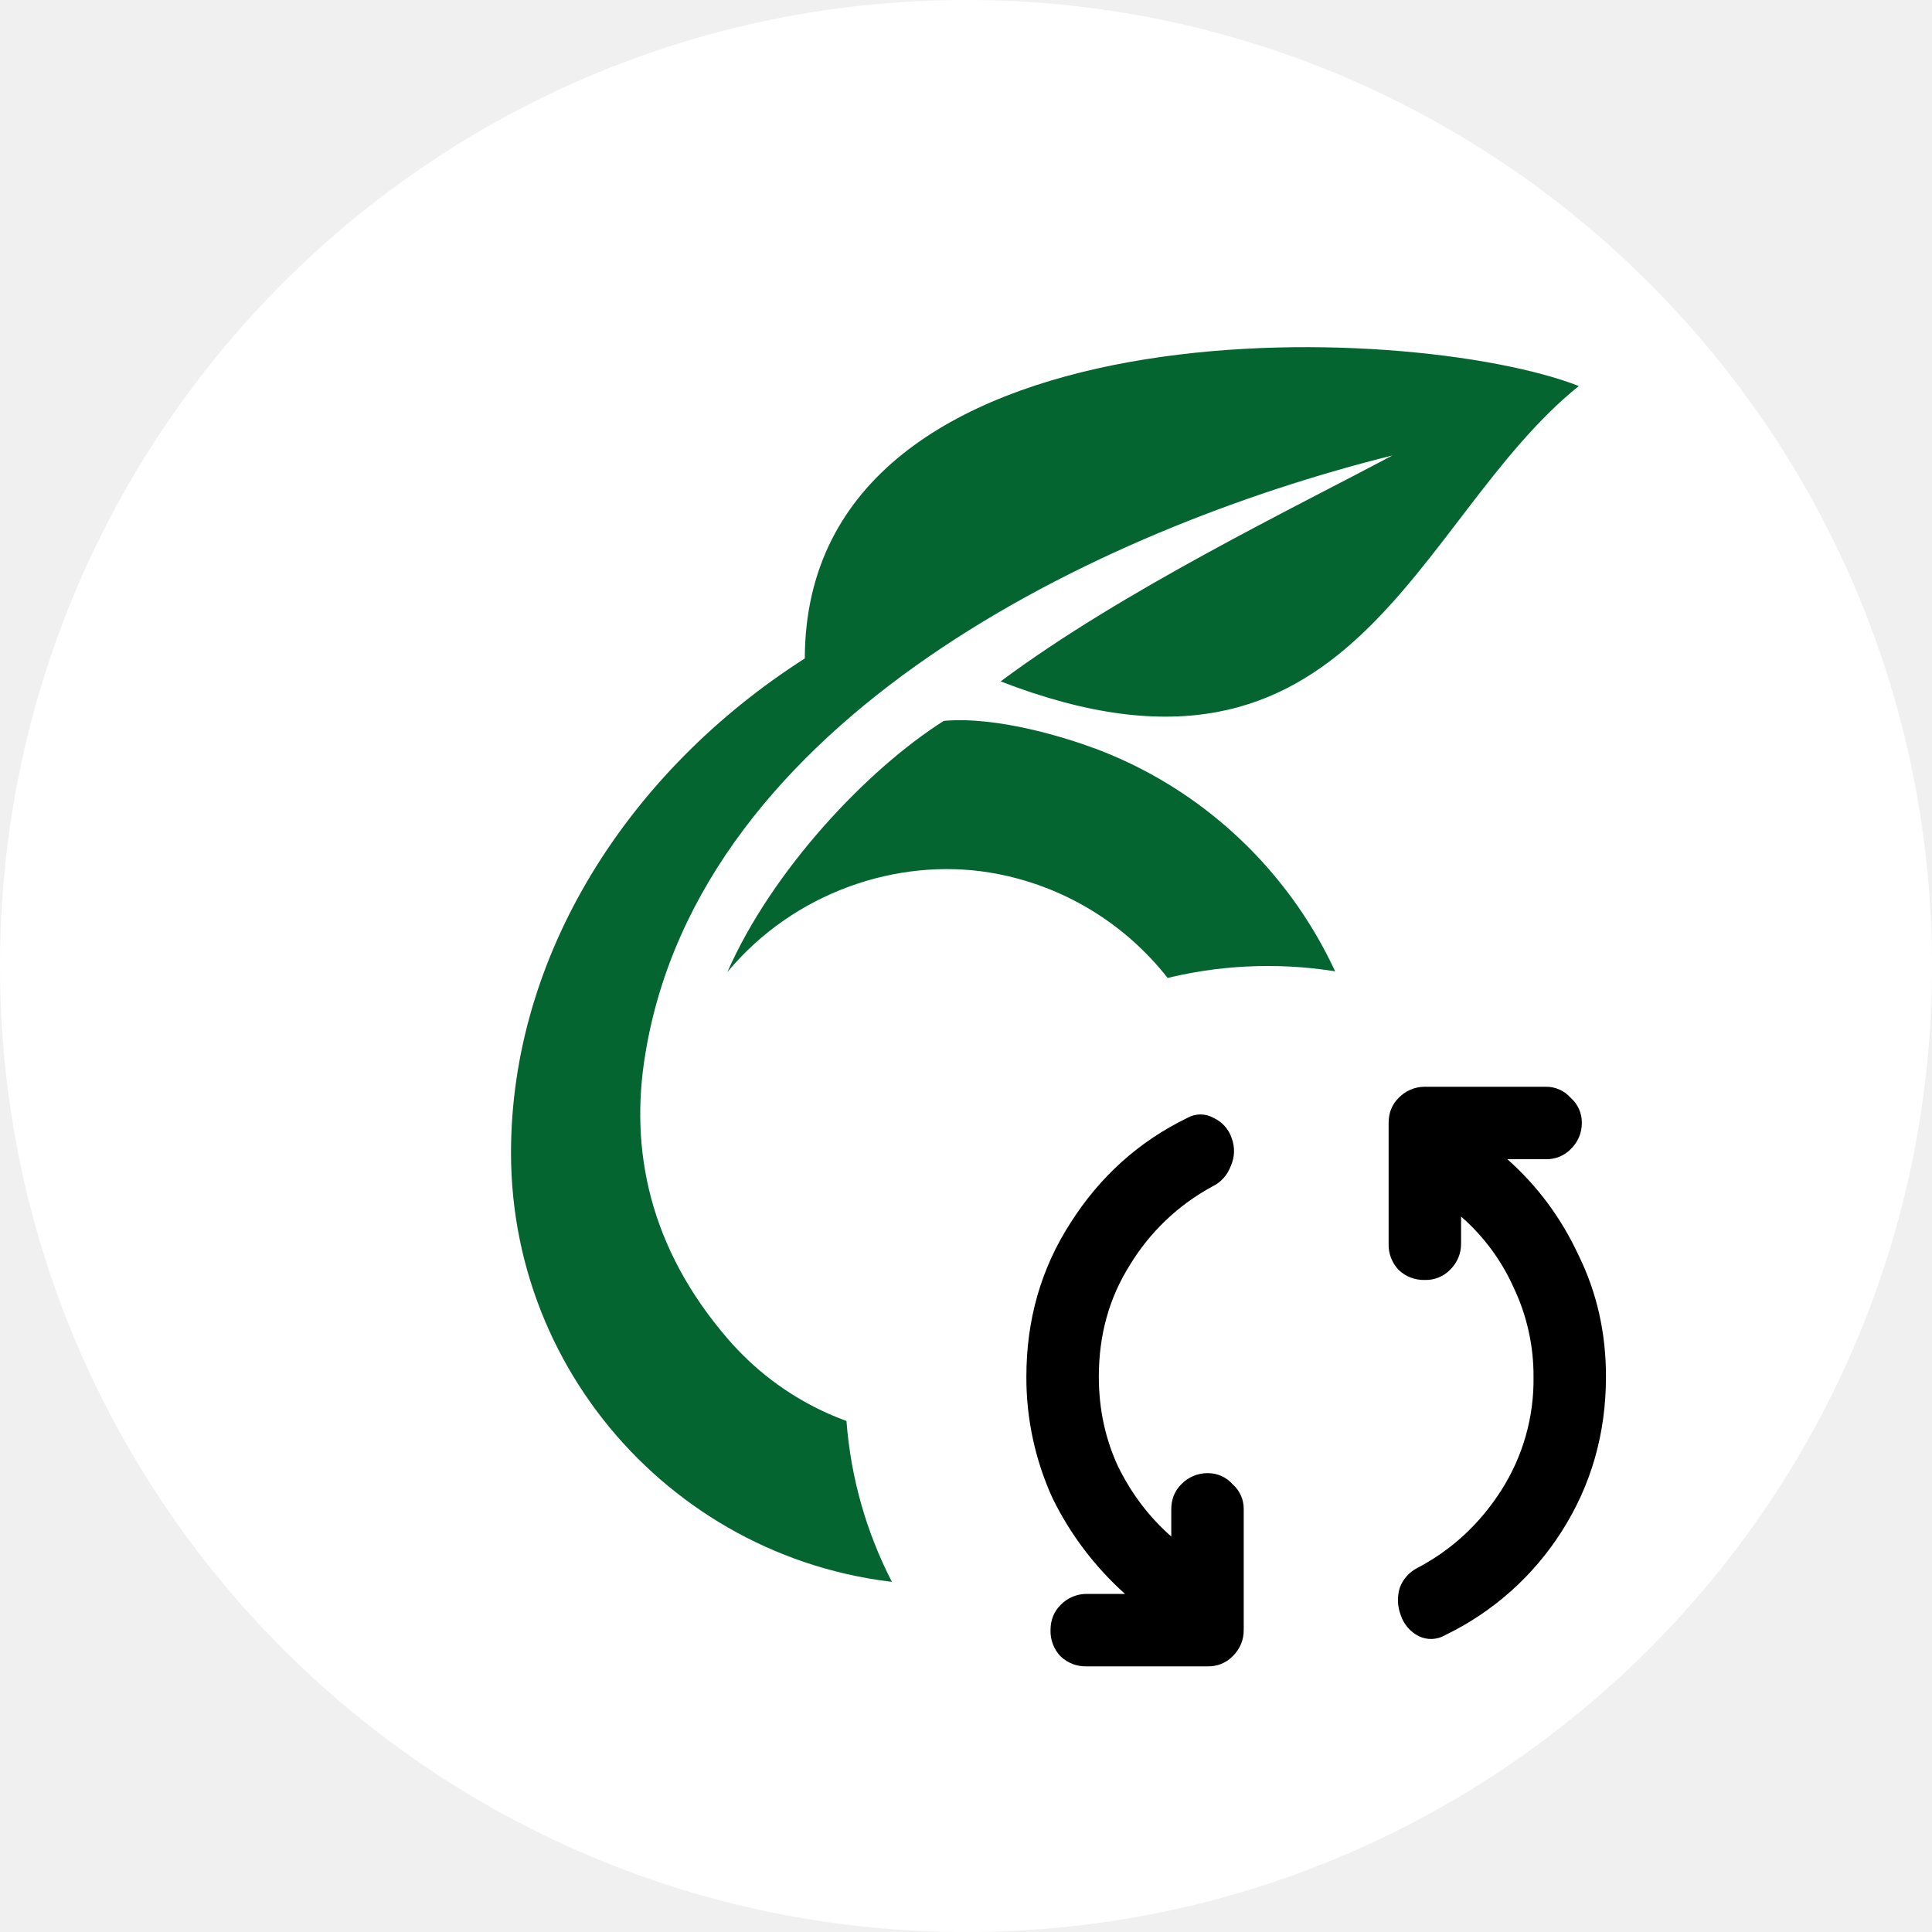
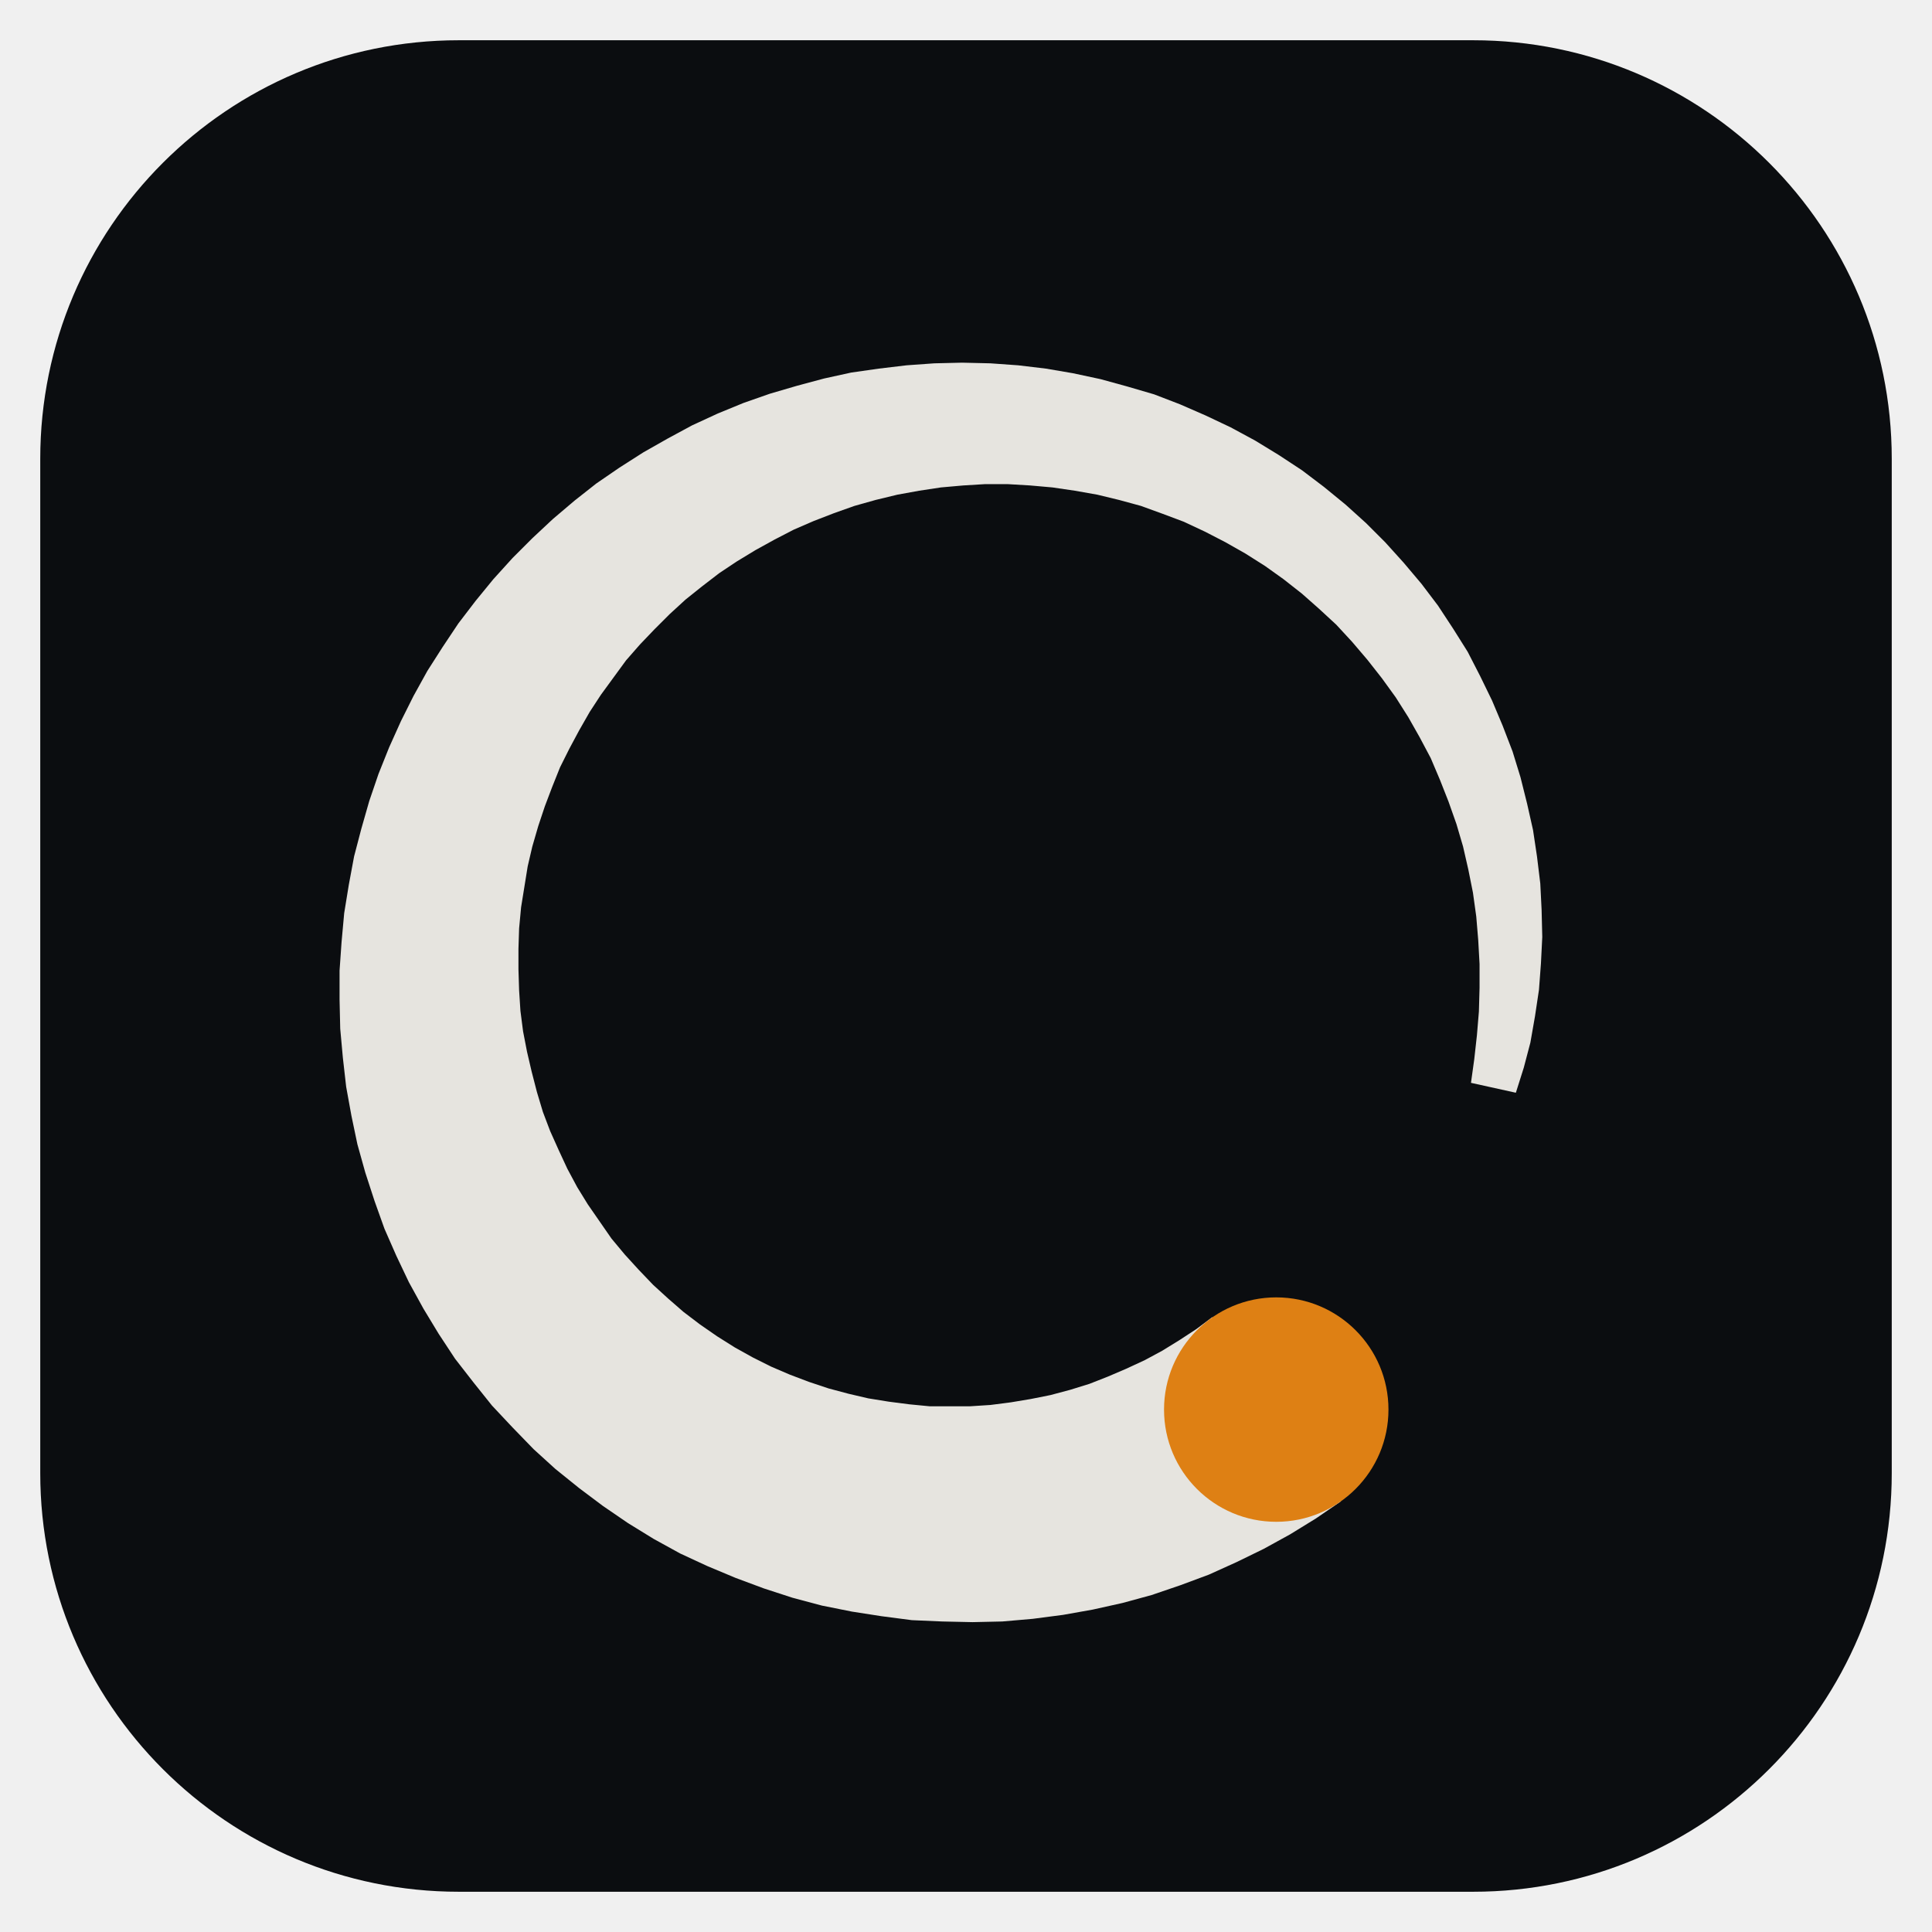
- <svg xmlns="http://www.w3.org/2000/svg" width="16" height="16" viewBox="0 0 16 16" fill="none">
-   <circle cx="8" cy="8" r="8" fill="#fff" />
-   <path d="M13.075 3.197C11.688 2.654 6.672 2.458 6.665 5.453C5.2 6.389 4.232 7.912 4.232 9.547C4.232 11.523 5.835 13.125 7.81 13.125C9.785 13.125 11.387 11.523 11.387 9.547C11.387 8.024 10.433 6.716 9.085 6.205C8.824 6.107 8.261 5.931 7.816 5.97C7.176 6.375 6.391 7.213 6.024 8.05C6.574 7.389 7.431 7.101 8.196 7.226C9.314 7.409 10.171 8.377 10.171 9.554C10.171 10.855 9.118 11.909 7.816 11.909C7.097 11.909 6.456 11.588 6.024 11.084C5.377 10.332 5.213 9.521 5.344 8.73C5.796 5.957 9.085 4.381 11.531 3.772C10.733 4.198 9.295 4.891 8.287 5.643C11.224 6.781 11.701 4.302 13.075 3.197Z" fill="#046530" />
-   <circle cx="10.5" cy="11.5" r="3.5" fill="#fff" />
-   <path fill="#000" d="M9.1 11.4q0 .4.158.742.167.341.442.583V12.5q0-.125.083-.208A.3.3 0 0 1 10 12.2a.27.27 0 0 1 .208.092.27.27 0 0 1 .092.208v1q0 .125-.092.217A.28.28 0 0 1 10 13.8H9a.3.3 0 0 1-.217-.083.3.3 0 0 1-.083-.217q0-.125.083-.208A.3.3 0 0 1 9 13.2h.317a2.6 2.6 0 0 1-.6-.792A2.4 2.4 0 0 1 8.5 11.4q0-.708.367-1.275.366-.575.966-.867a.22.22 0 0 1 .217 0 .28.28 0 0 1 .15.167.3.3 0 0 1-.008.233.3.3 0 0 1-.15.167 1.8 1.8 0 0 0-.684.65q-.258.408-.258.925m3.6 0a1.7 1.7 0 0 0-.167-.742 1.7 1.7 0 0 0-.433-.583v.225q0 .125-.092.217a.28.28 0 0 1-.208.083.3.3 0 0 1-.217-.083.3.3 0 0 1-.083-.217v-1q0-.125.083-.208A.3.3 0 0 1 11.8 9h1a.27.27 0 0 1 .208.092.27.27 0 0 1 .092.208q0 .125-.092.217a.28.28 0 0 1-.208.083h-.317q.376.333.592.8.225.459.225 1 0 .708-.367 1.283a2.36 2.36 0 0 1-.966.859.23.23 0 0 1-.217.008.3.3 0 0 1-.15-.175.35.35 0 0 1-.008-.225.3.3 0 0 1 .15-.167q.425-.225.691-.641a1.7 1.7 0 0 0 .267-.942" />
+ <svg xmlns="http://www.w3.org/2000/svg" width="24" height="24" viewBox="0 0 24 24">
+   <rect x="0.5" y="0.5" width="23" height="23" rx="5.2" fill="#0B0D10" />
+   <g transform="translate(12 12) scale(0.82) translate(-12 -12)">
+     <path fill="#E6E4DF" d="M17.68,20.11 L17.30,20.37 L16.91,20.61 L16.51,20.83 L16.10,21.03 L15.68,21.22 L15.25,21.38 L14.81,21.53 L14.37,21.65 L13.92,21.75 L13.47,21.83 L13.01,21.89 L12.55,21.93 L12.10,21.94 L11.64,21.93 L11.18,21.91 L10.72,21.85 L10.27,21.78 L9.82,21.69 L9.37,21.57 L8.94,21.43 L8.51,21.27 L8.08,21.09 L7.67,20.90 L7.27,20.68 L6.88,20.44 L6.50,20.18 L6.14,19.91 L5.78,19.62 L5.45,19.32 L5.13,18.99 L4.82,18.66 L4.54,18.31 L4.26,17.95 L4.01,17.57 L3.78,17.19 L3.56,16.79 L3.37,16.39 L3.19,15.98 L3.04,15.56 L2.90,15.13 L2.78,14.70 L2.69,14.27 L2.61,13.83 L2.56,13.39 L2.52,12.95 L2.51,12.51 L2.51,12.07 L2.54,11.64 L2.58,11.20 L2.65,10.77 L2.73,10.34 L2.84,9.92 L2.96,9.50 L3.10,9.09 L3.26,8.69 L3.44,8.29 L3.63,7.91 L3.84,7.53 L4.07,7.17 L4.31,6.81 L4.57,6.47 L4.84,6.14 L5.13,5.82 L5.43,5.52 L5.74,5.23 L6.07,4.95 L6.40,4.69 L6.75,4.45 L7.11,4.22 L7.48,4.01 L7.85,3.81 L8.24,3.63 L8.63,3.47 L9.03,3.33 L9.44,3.21 L9.85,3.10 L10.26,3.01 L10.68,2.95 L11.10,2.90 L11.52,2.87 L11.94,2.86 L12.37,2.87 L12.79,2.90 L13.21,2.95 L13.62,3.02 L14.04,3.11 L14.44,3.22 L14.85,3.34 L15.24,3.49 L15.63,3.66 L16.01,3.84 L16.38,4.04 L16.74,4.26 L17.09,4.49 L17.42,4.74 L17.75,5.01 L18.06,5.29 L18.35,5.58 L18.63,5.89 L18.90,6.21 L19.15,6.54 L19.38,6.89 L19.60,7.24 L19.79,7.61 L19.97,7.98 L20.13,8.36 L20.28,8.75 L20.40,9.14 L20.50,9.54 L20.59,9.94 L20.65,10.34 L20.70,10.75 L20.72,11.15 L20.73,11.56 L20.71,11.96 L20.68,12.36 L20.62,12.76 L20.55,13.16 L20.45,13.54 L20.33,13.92 L19.65,13.77 L19.70,13.41 L19.74,13.05 L19.77,12.69 L19.78,12.33 L19.78,11.97 L19.76,11.61 L19.73,11.25 L19.68,10.89 L19.61,10.54 L19.53,10.19 L19.43,9.85 L19.31,9.51 L19.18,9.18 L19.04,8.85 L18.87,8.53 L18.70,8.23 L18.51,7.93 L18.30,7.64 L18.08,7.36 L17.85,7.09 L17.61,6.83 L17.35,6.59 L17.09,6.36 L16.81,6.14 L16.53,5.94 L16.23,5.75 L15.93,5.58 L15.62,5.42 L15.30,5.27 L14.98,5.15 L14.65,5.03 L14.32,4.94 L13.99,4.86 L13.65,4.80 L13.31,4.75 L12.97,4.72 L12.63,4.70 L12.29,4.70 L11.96,4.72 L11.62,4.75 L11.29,4.80 L10.96,4.86 L10.63,4.94 L10.31,5.03 L10.00,5.14 L9.69,5.26 L9.39,5.39 L9.10,5.54 L8.81,5.70 L8.53,5.87 L8.26,6.05 L8.00,6.25 L7.75,6.45 L7.51,6.67 L7.28,6.90 L7.06,7.13 L6.85,7.37 L6.66,7.63 L6.47,7.89 L6.30,8.15 L6.14,8.43 L5.99,8.71 L5.85,8.99 L5.73,9.29 L5.62,9.58 L5.52,9.88 L5.43,10.19 L5.36,10.49 L5.31,10.80 L5.26,11.11 L5.23,11.43 L5.22,11.74 L5.22,12.05 L5.23,12.37 L5.25,12.68 L5.29,12.99 L5.35,13.30 L5.42,13.60 L5.50,13.91 L5.59,14.21 L5.70,14.50 L5.83,14.79 L5.96,15.07 L6.11,15.35 L6.27,15.61 L6.45,15.87 L6.63,16.13 L6.83,16.37 L7.04,16.60 L7.26,16.83 L7.49,17.04 L7.72,17.24 L7.97,17.43 L8.23,17.61 L8.50,17.78 L8.77,17.93 L9.05,18.07 L9.33,18.19 L9.62,18.30 L9.92,18.40 L10.22,18.48 L10.52,18.55 L10.83,18.60 L11.14,18.64 L11.45,18.67 L11.76,18.67 L12.06,18.67 L12.37,18.65 L12.68,18.61 L12.98,18.56 L13.28,18.50 L13.58,18.42 L13.87,18.33 L14.15,18.22 L14.43,18.10 L14.71,17.97 L14.97,17.83 L15.23,17.67 L15.49,17.50 L15.73,17.32 Z" />
+     <circle cx="16.70" cy="18.72" r="1.70" fill="#DE8014" />
+   </g>
</svg>
